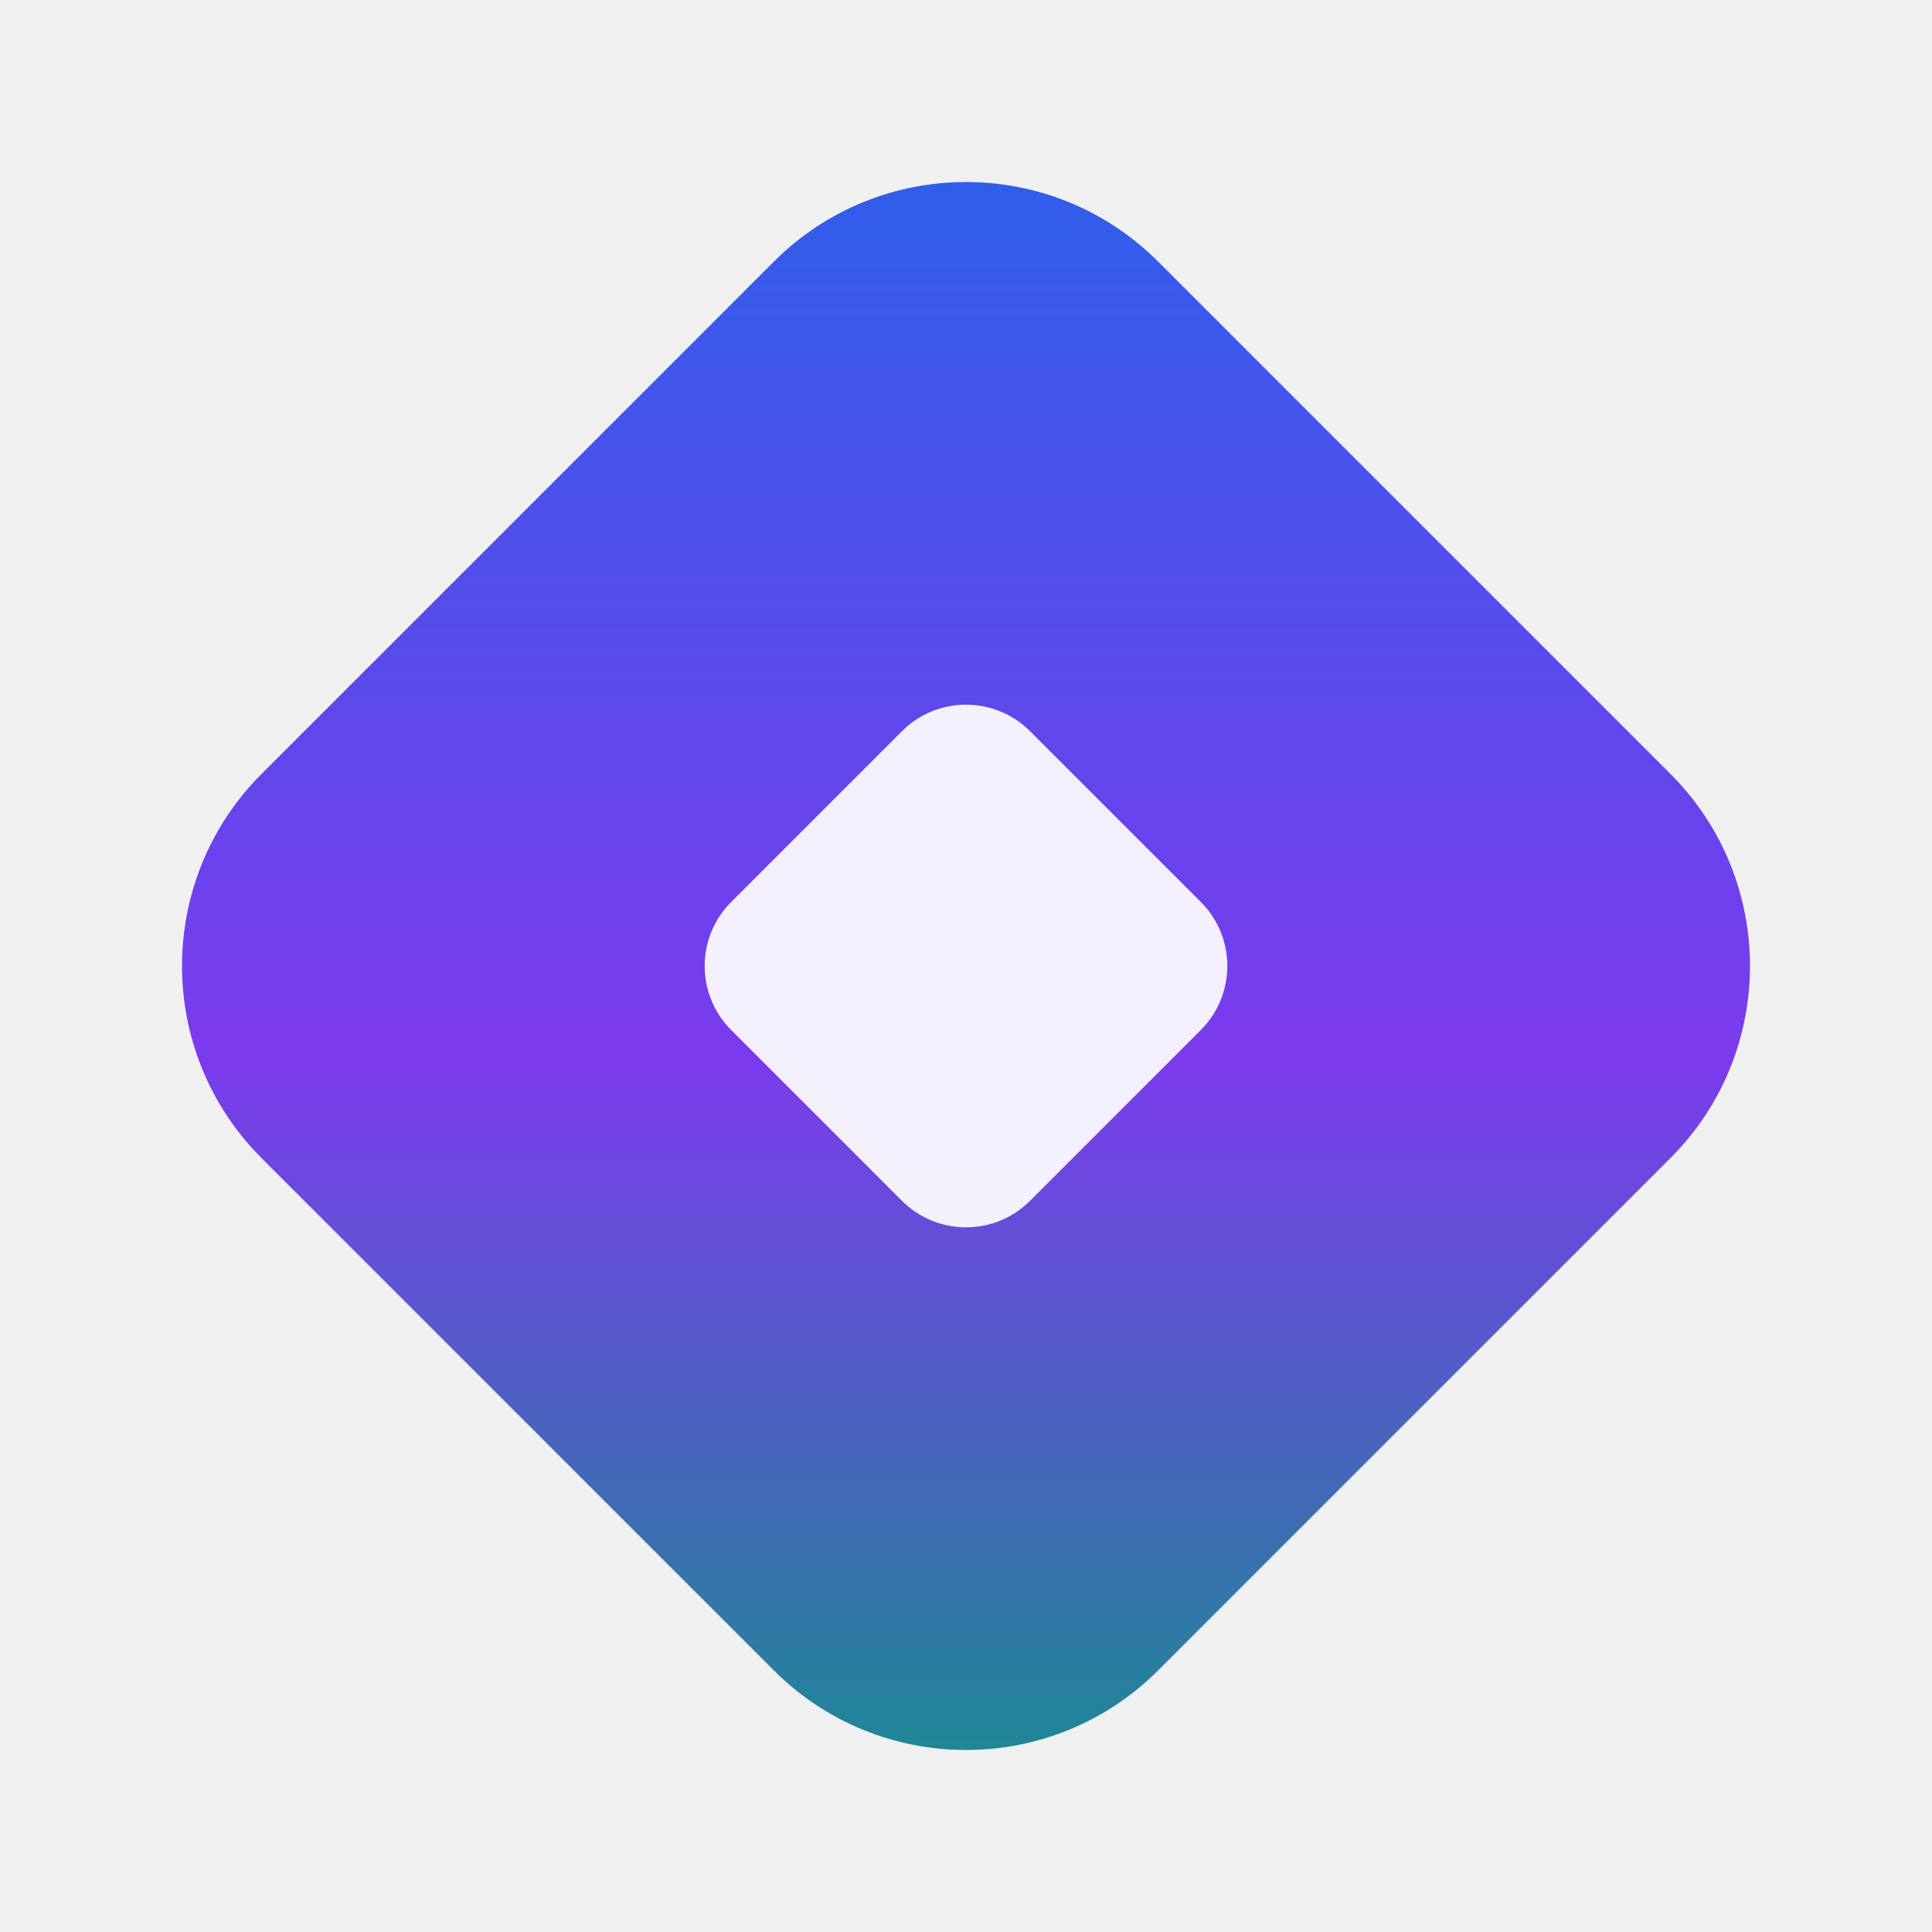
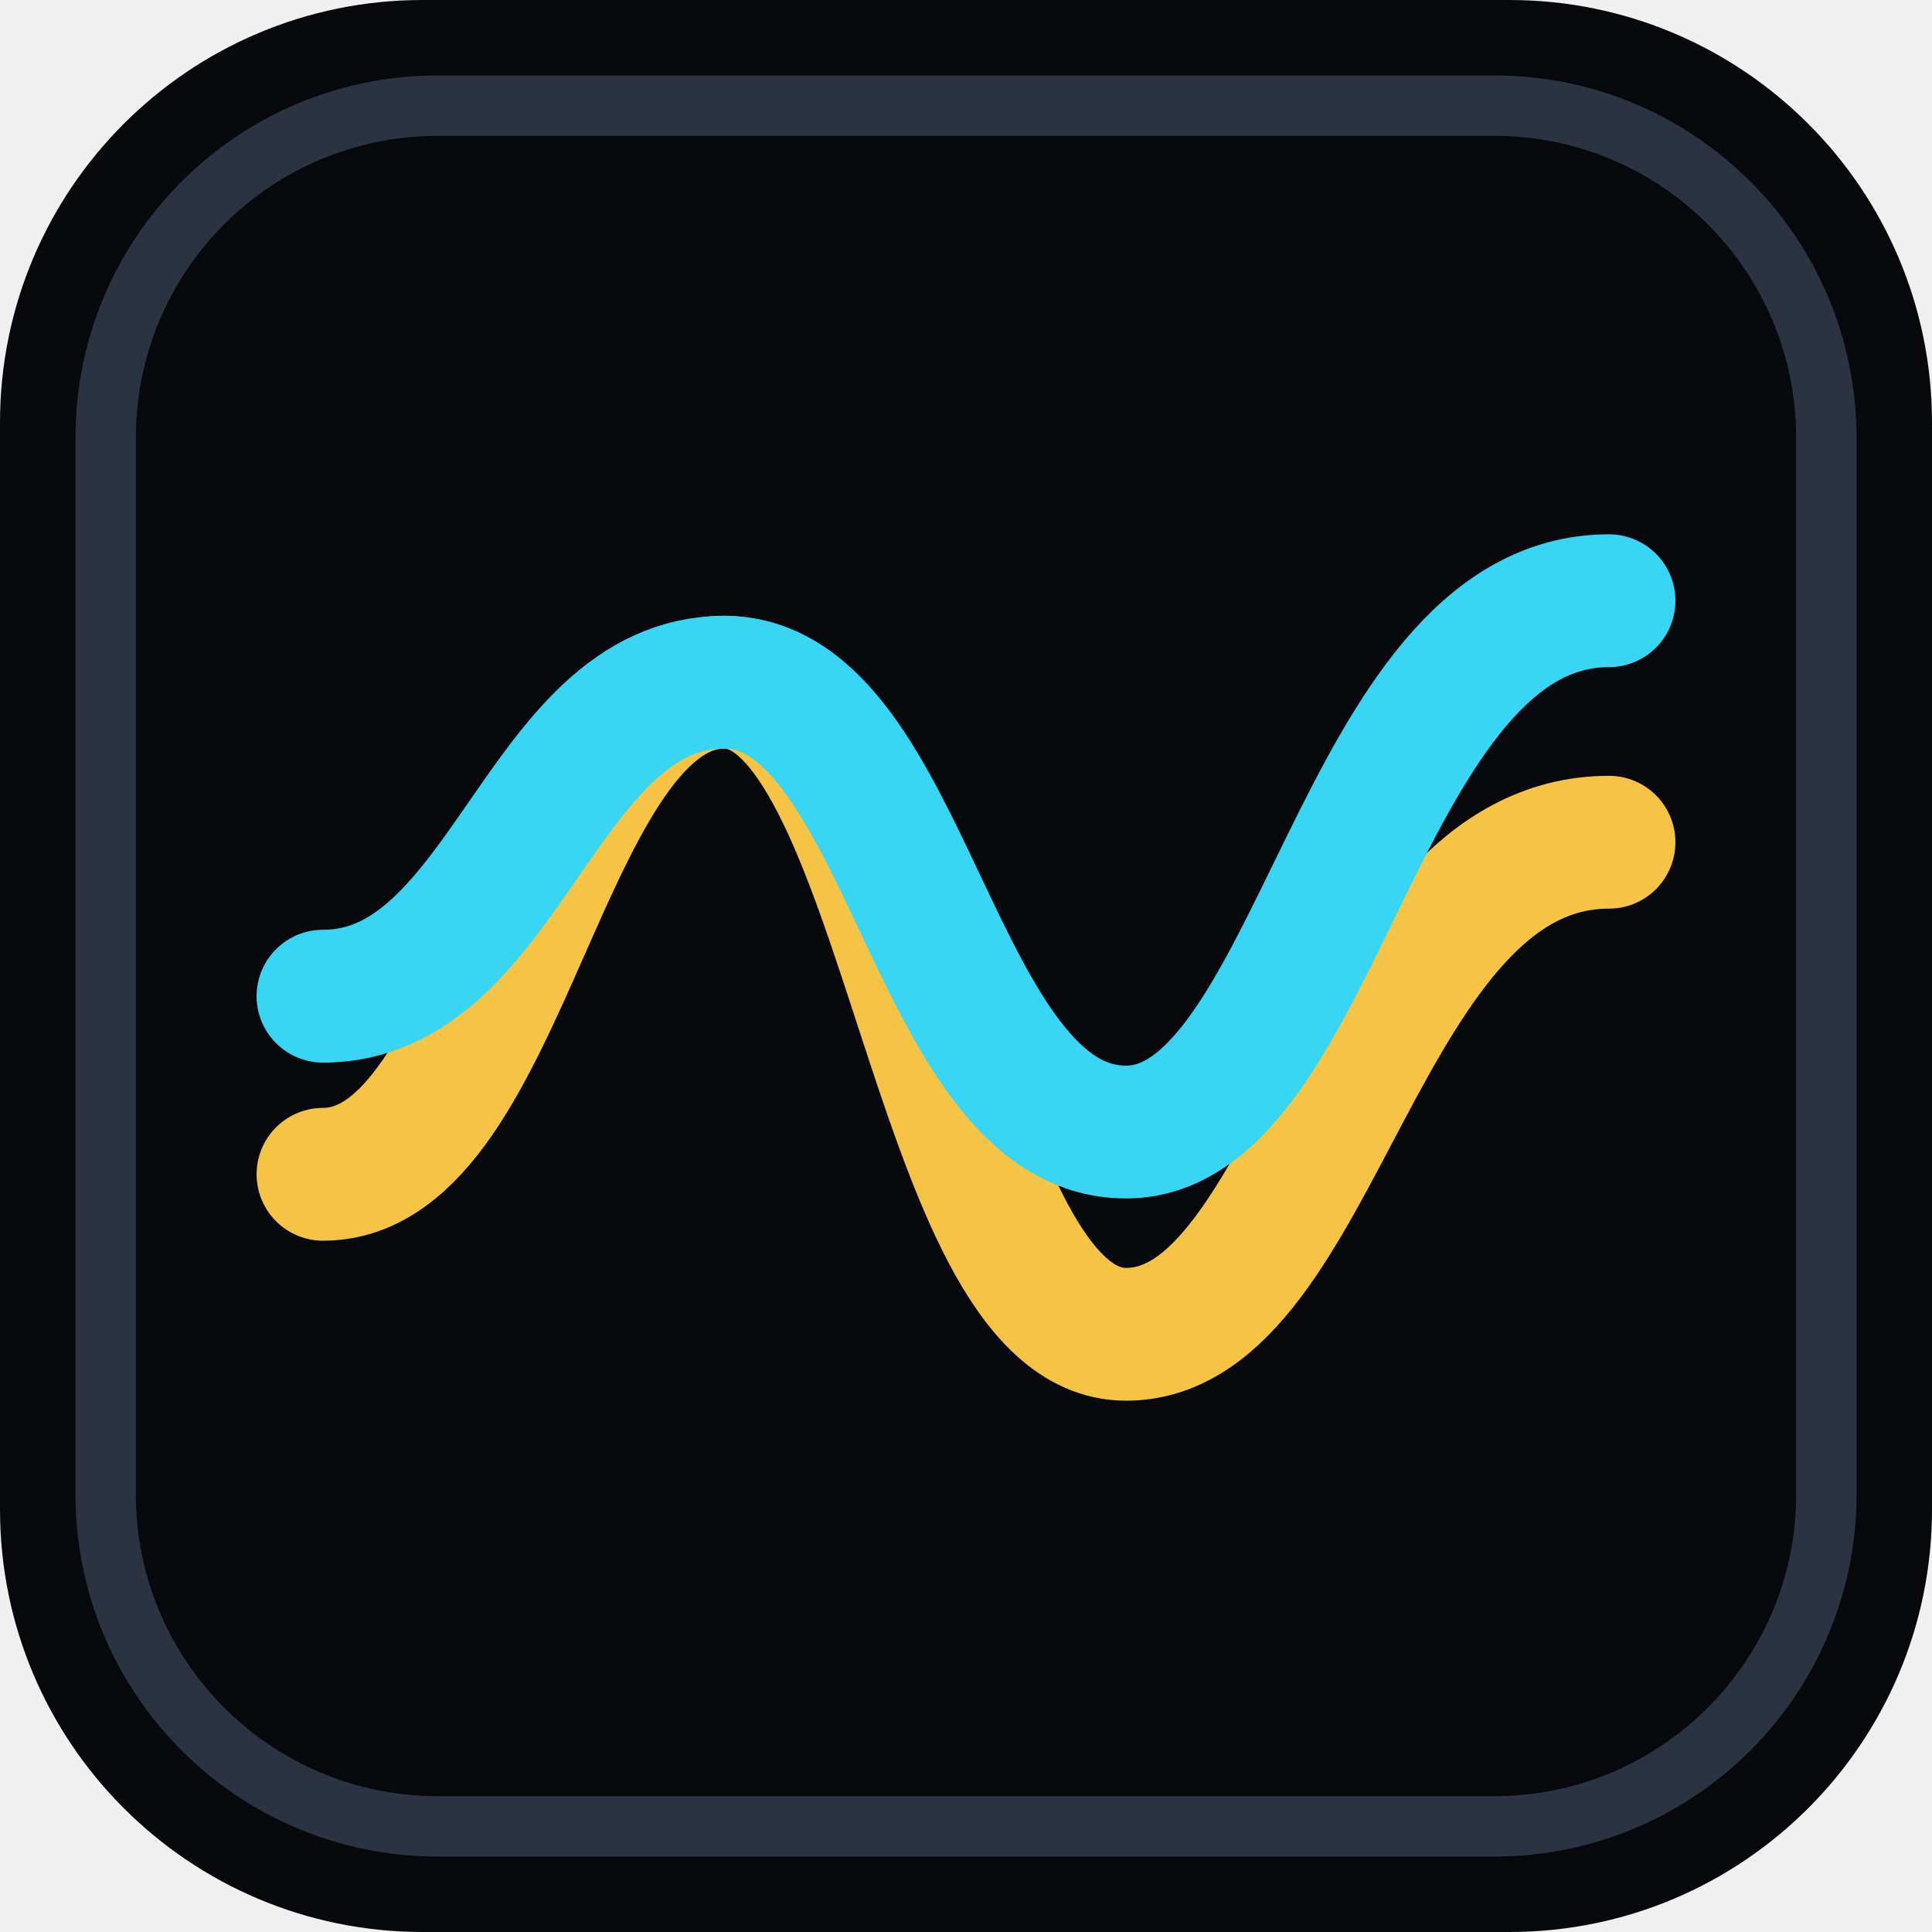
<svg xmlns="http://www.w3.org/2000/svg" viewBox="0 0 64 64">
-   <defs>
-     <linearGradient id="g" x1="0" y1="0" x2="1" y2="1">
-       <stop offset="0" stop-color="#2563eb" />
-       <stop offset="0.55" stop-color="#7c3aed" />
-       <stop offset="1" stop-color="#0f9488" />
-     </linearGradient>
-   </defs>
-   <rect x="11" y="11" width="42" height="42" rx="9" transform="rotate(45 32 32)" fill="url(#g)" />
-   <rect x="25" y="25" width="14" height="14" rx="3" transform="rotate(45 32 32)" fill="#fff" fill-opacity="0.92" />
+   <rect width="64" height="64" rx="14" fill="#07090c" />
+   <rect x="3.5" y="3.5" width="57" height="57" rx="11" fill="none" stroke="#2b3342" stroke-width="2" />
+   <path d="M10.7 38.9c6.1 0 7.2-16.3 13.3-16.3s6.9 21.6 13.3 21.6 7.7-16.3 16-16.3" fill="none" stroke="#f6c445" stroke-width="4.4" stroke-linecap="round" />
+   <path d="M10.7 33c6.1 0 7.2-10.4 13.3-10.4s6.9 14.9 13.3 14.9 7.7-17.6 16-17.6" fill="none" stroke="#39d5f4" stroke-width="4.4" stroke-linecap="round" />
</svg>
